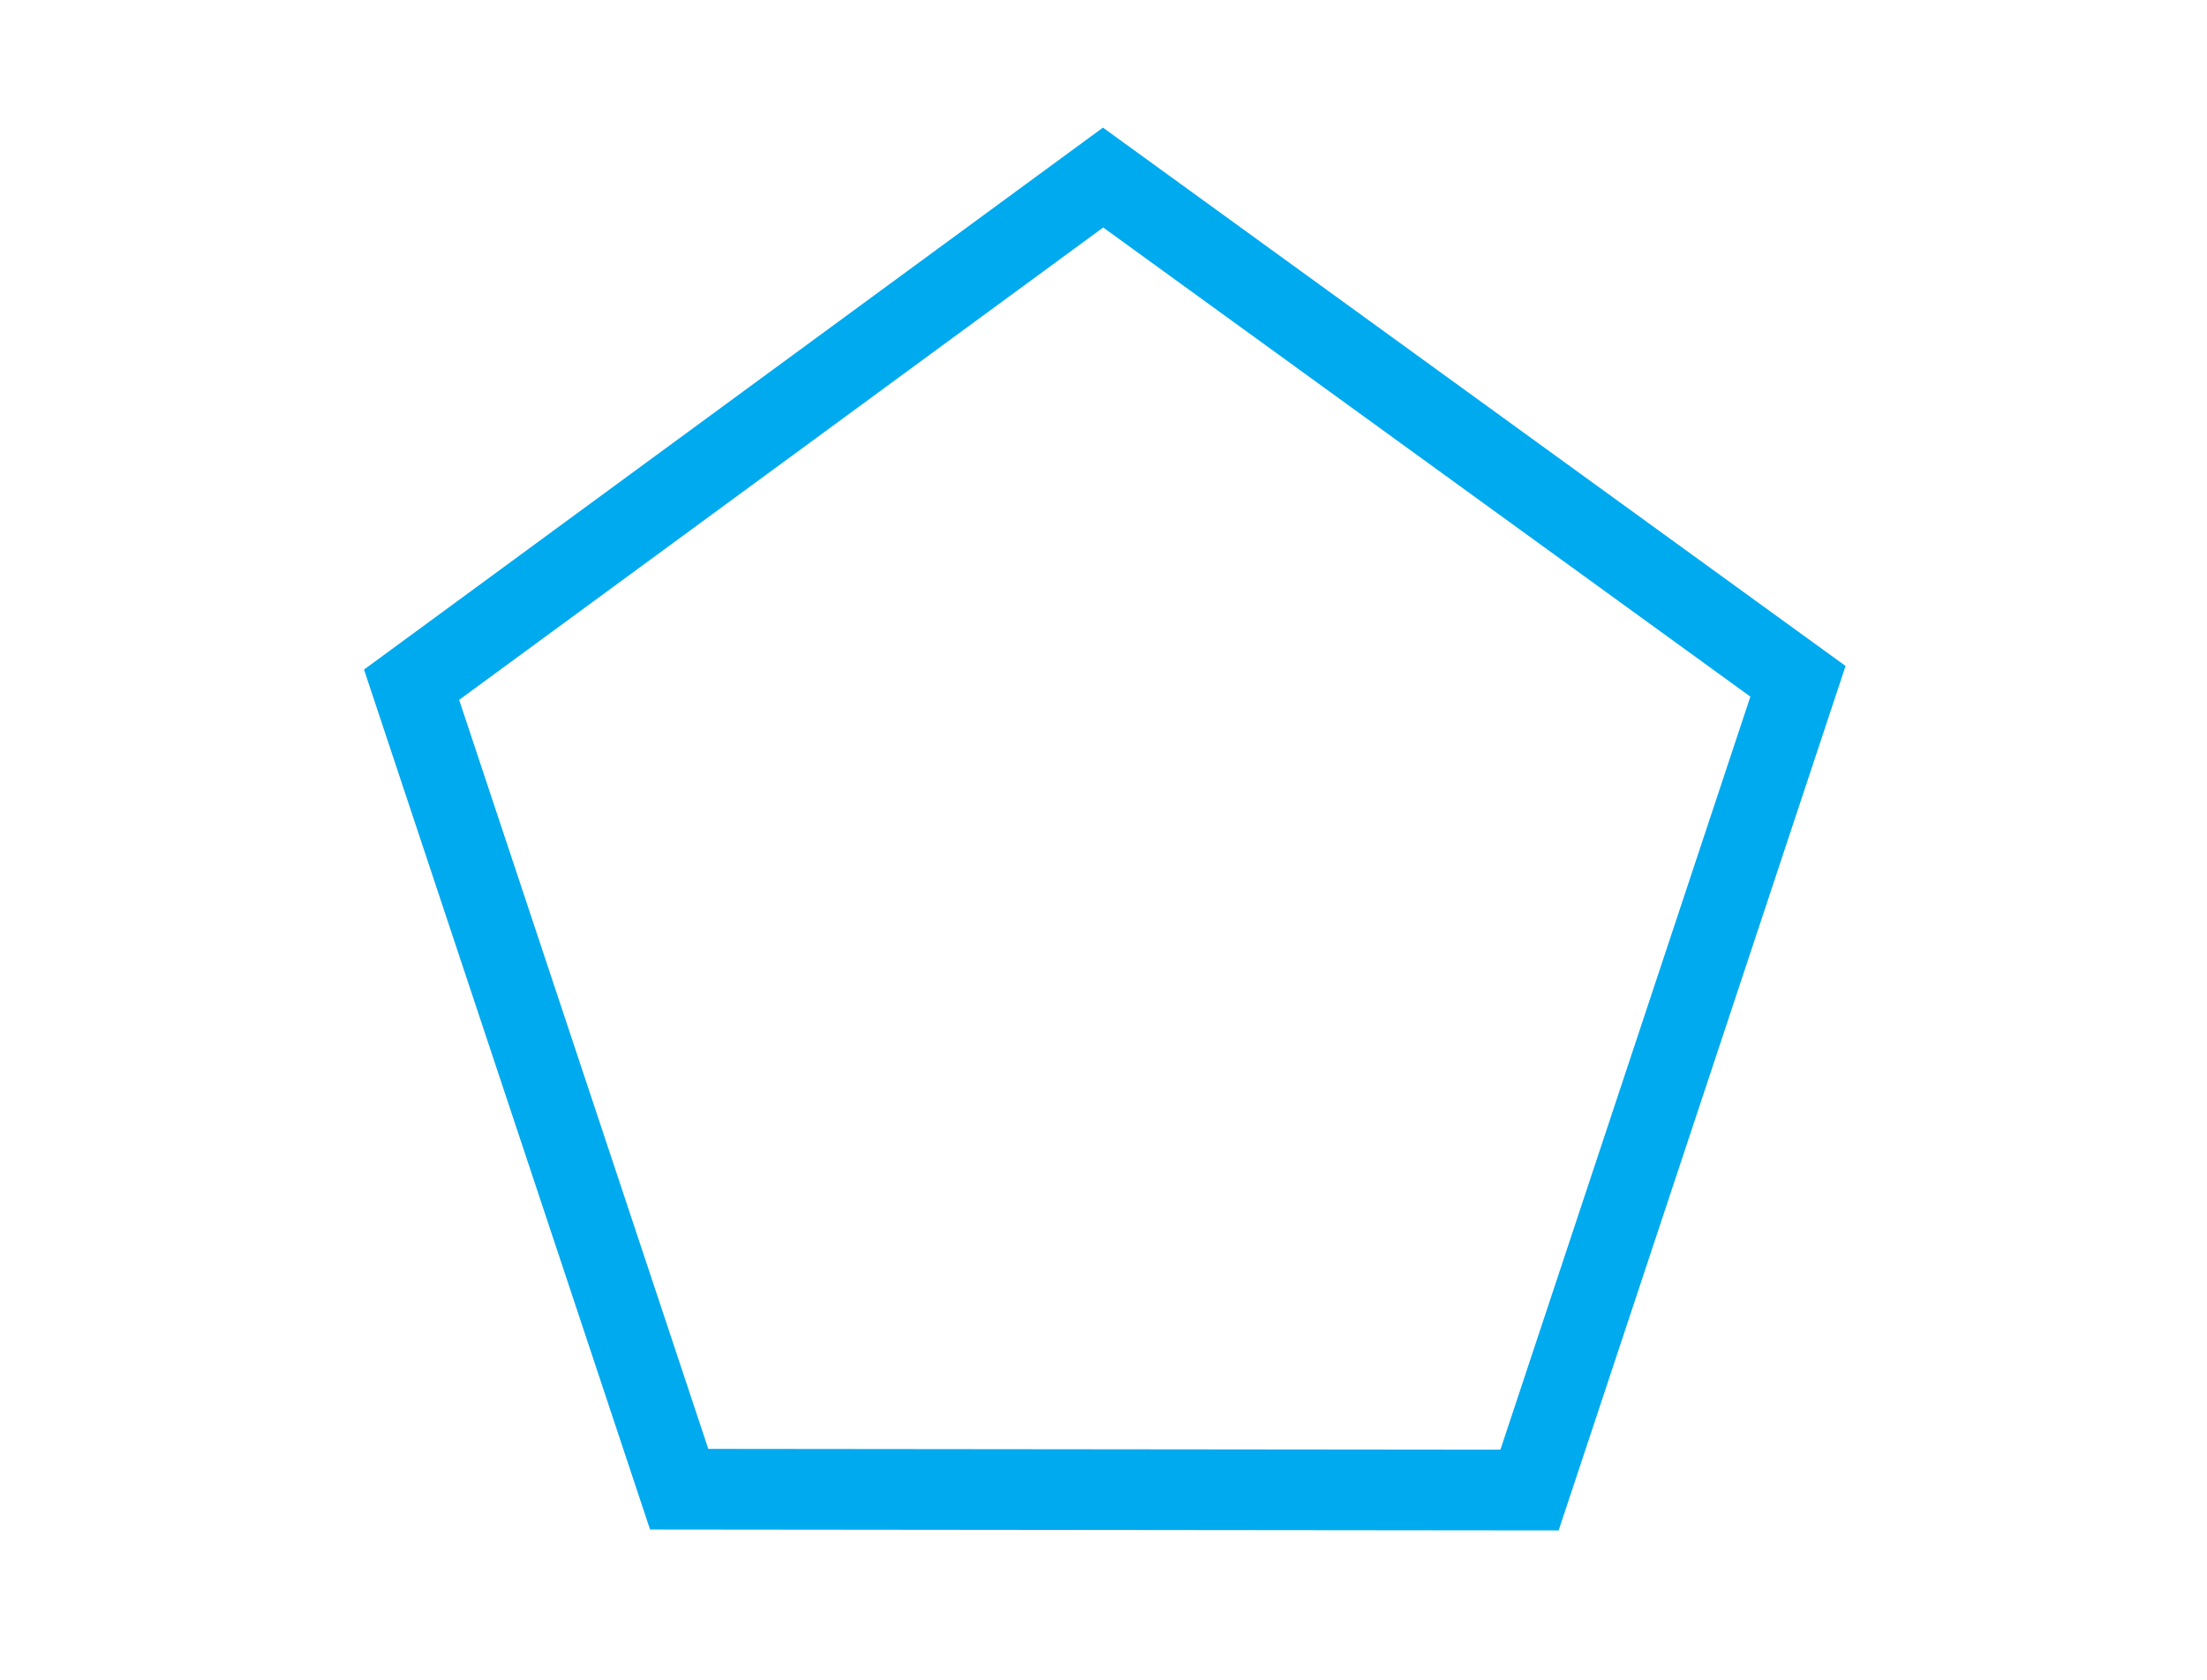
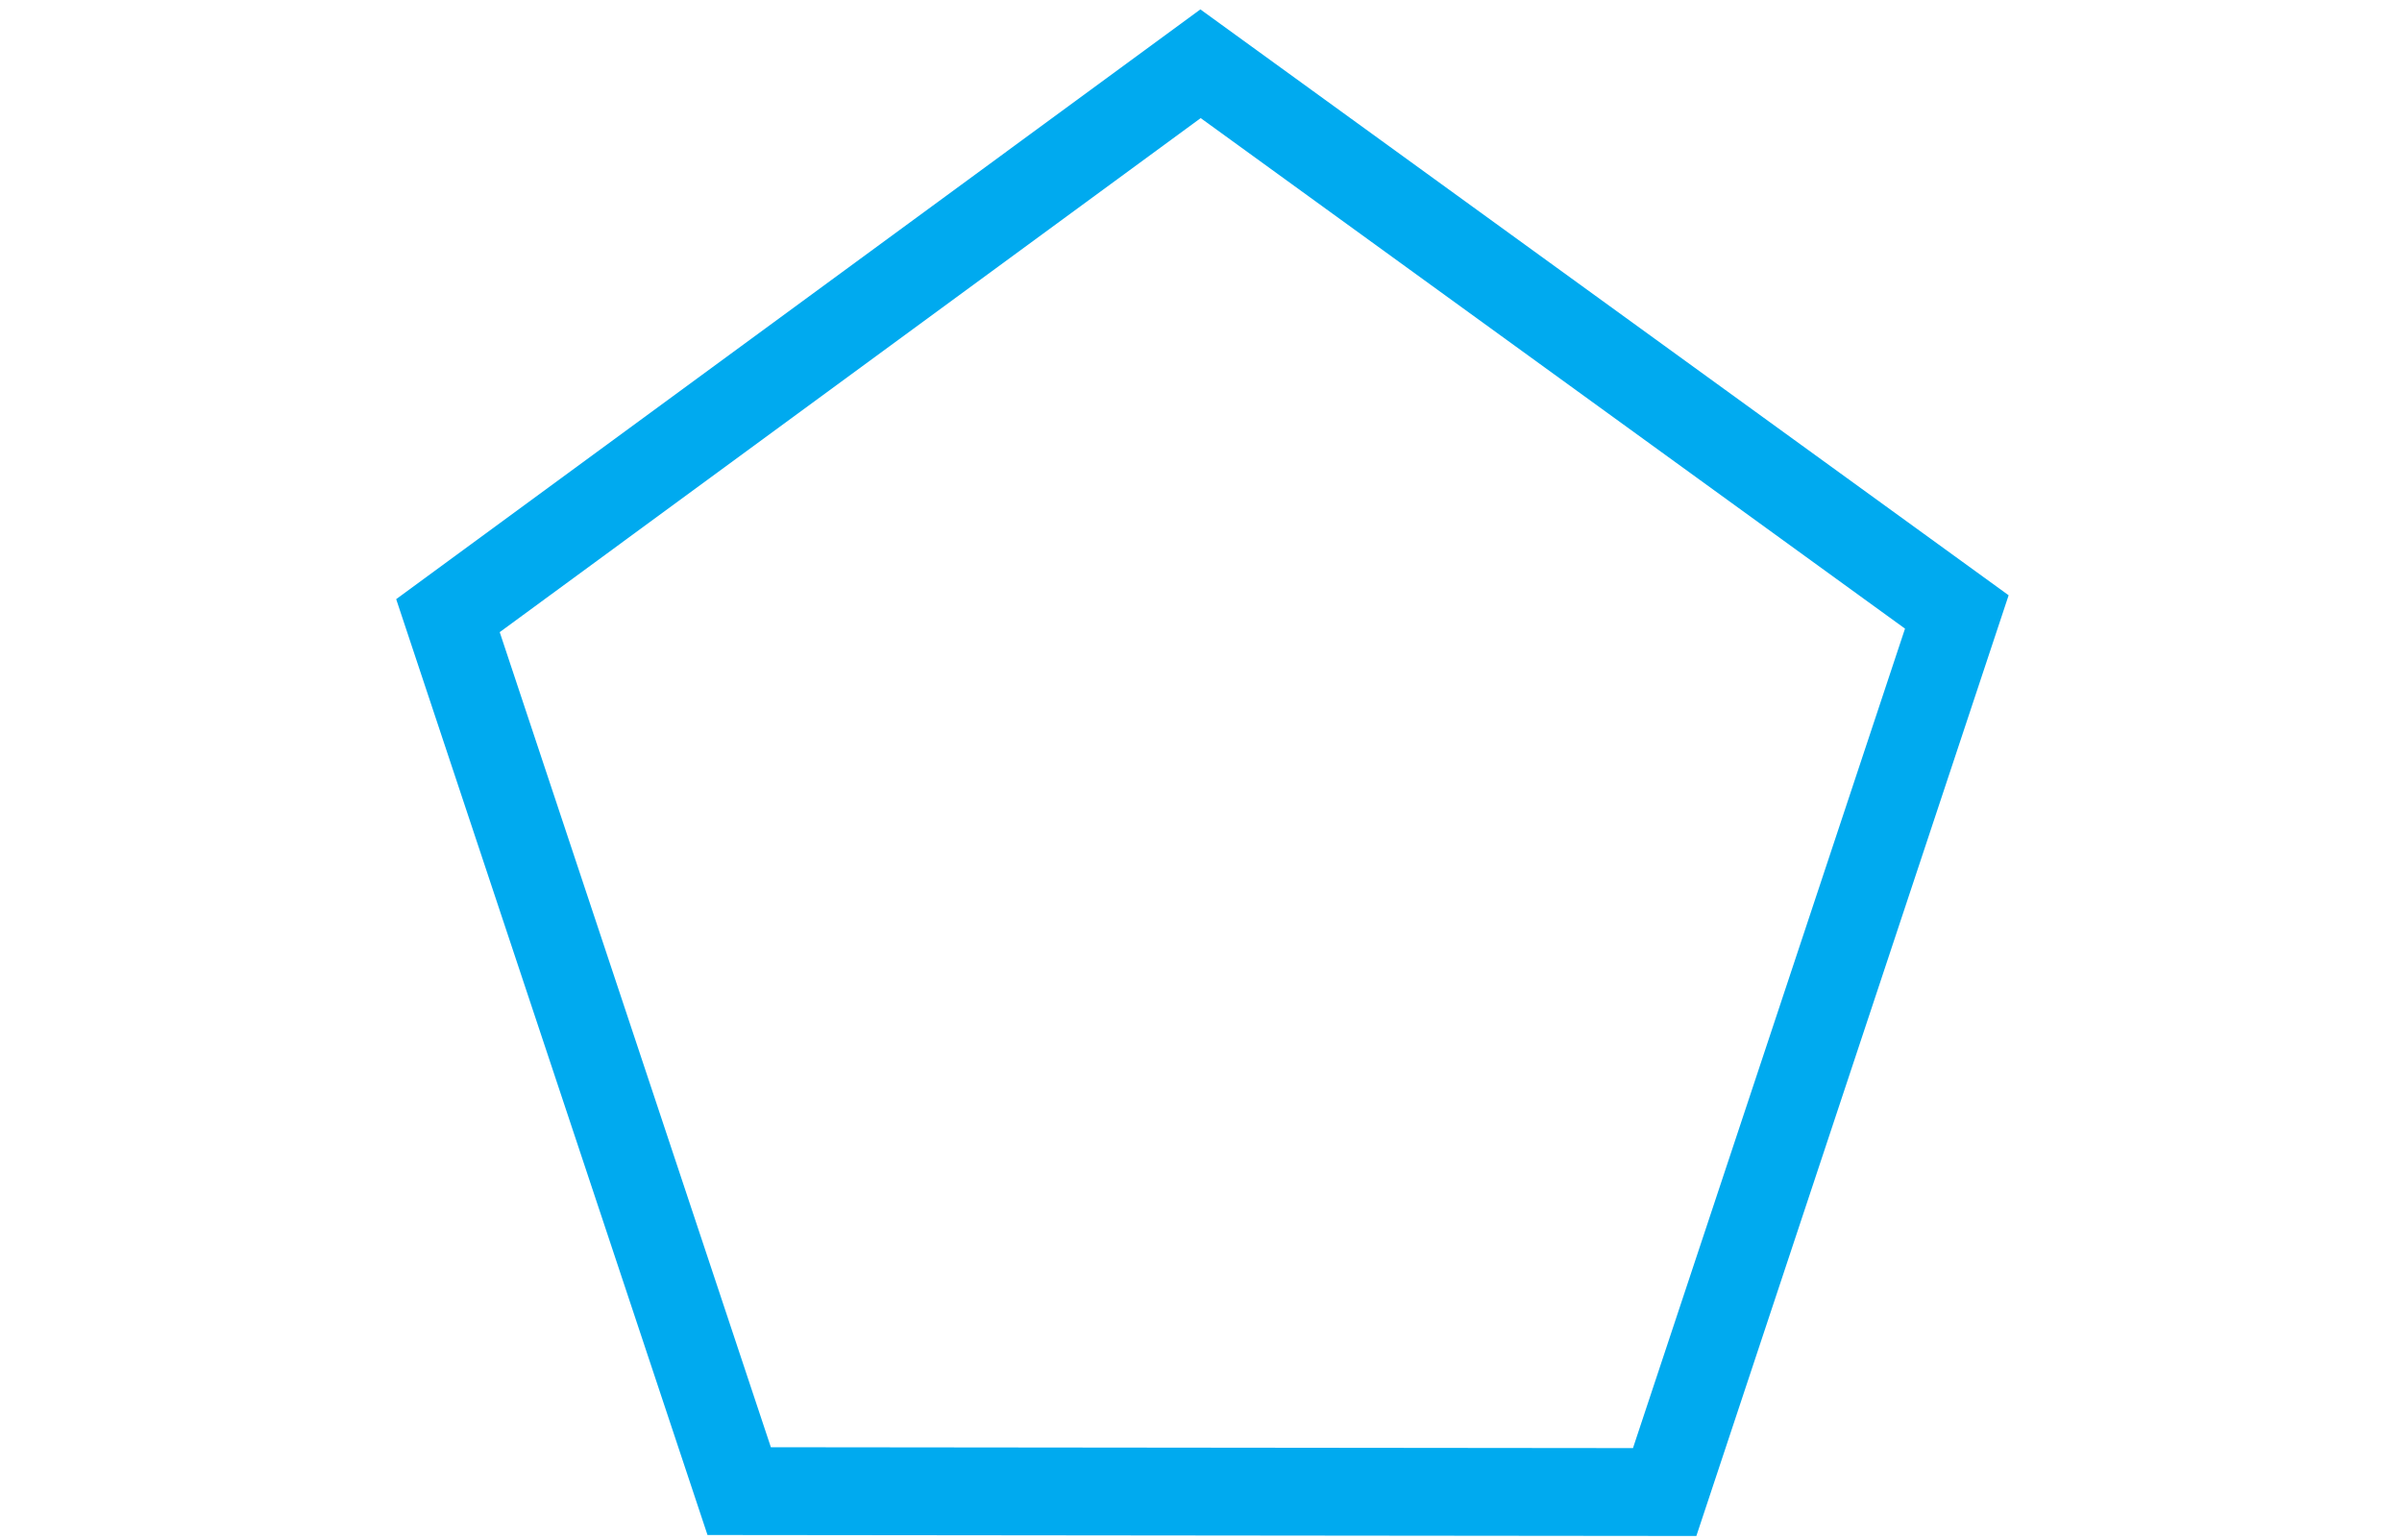
- <svg xmlns="http://www.w3.org/2000/svg" version="1.1" id="Layer_1" x="0px" y="0px" viewBox="0 0 2598 1976.6" style="enable-background:new 0 0 2598 1976.6;" xml:space="preserve">
-   <style type="text/css">
+ <svg xmlns="http://www.w3.org/2000/svg" height="1665" width="2598" xml:space="preserve" viewBox="0 0 2598 1665" y="0px" x="0px" id="Layer_1" version="1.1">
+   <defs id="defs6718" />
+   <style id="style6709" type="text/css">
	.st0{fill:none;stroke:#00AAEF;stroke-width:95;stroke-miterlimit:10;}
</style>
-   <g>
-     <path class="st0" d="M1298.5,209c-271.3,199-542.7,398-814,597c105,315.7,210,631.3,315,947c333.7,0.3,667.3,0.7,1001,1   c105.3-317.3,210.7-634.7,316-952C1843.8,604.3,1571.2,406.7,1298.5,209z" />
+   <g transform="translate(0,-140.0415)" id="g6713">
+     <path id="path6711" d="m 1298.5,209 c -271.3,199 -542.7,398 -814,597 105,315.7 210,631.3 315,947 333.7,0.3 667.3,0.7 1001,1 105.3,-317.3 210.7,-634.7 316,-952 -272.7,-197.7 -545.3,-395.3 -818,-593 z" class="st0" />
  </g>
</svg>
